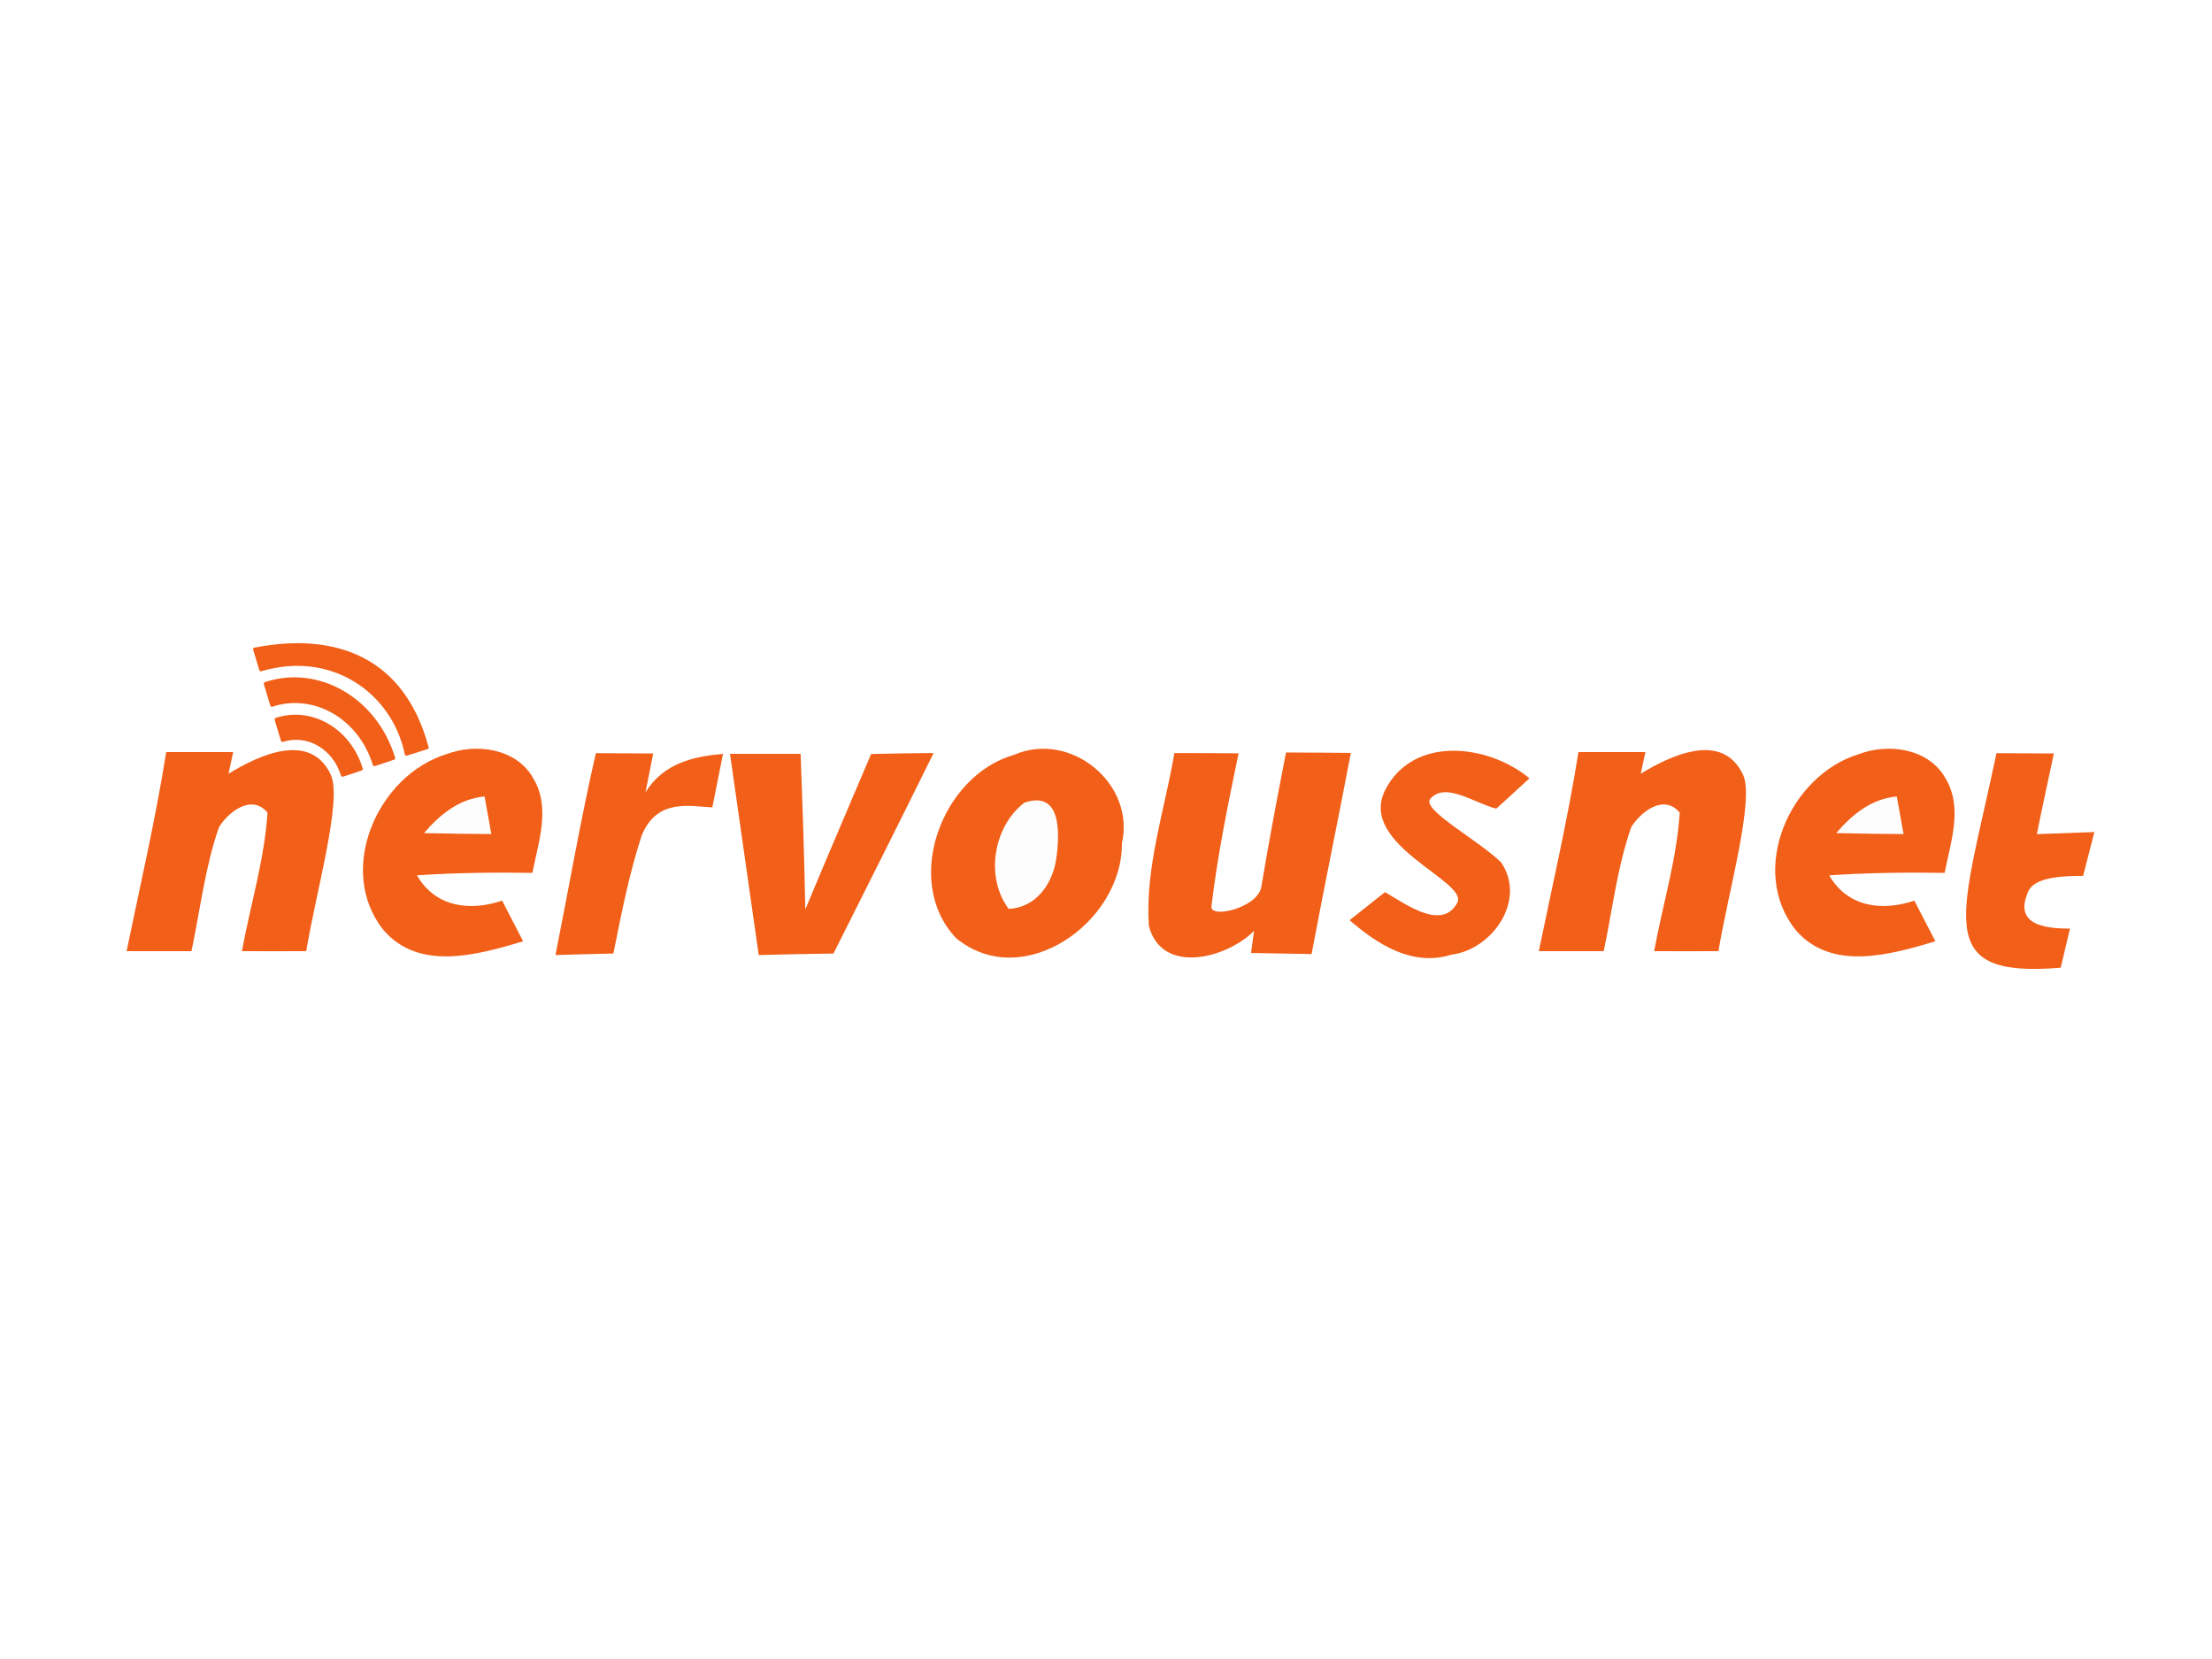
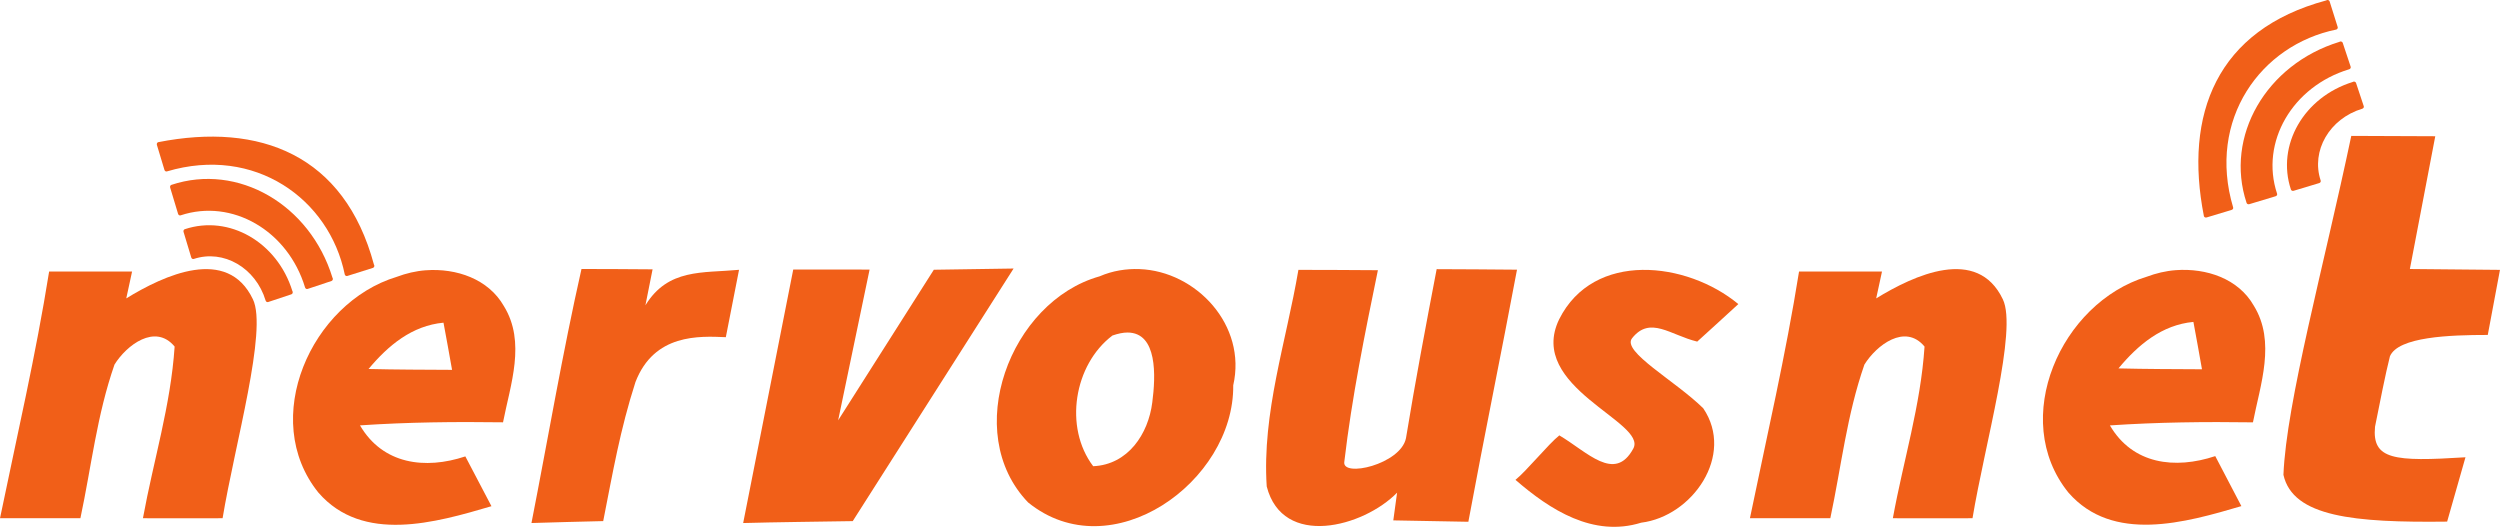
- <svg xmlns="http://www.w3.org/2000/svg" width="200" height="150" viewBox="0 0 160 120" version="1.1" id="svg2">
+ <svg xmlns="http://www.w3.org/2000/svg" width="182.417" height="38.442" viewBox="0 0 145.934 30.754" version="1.1" id="svg2">
  <defs id="defs24" />
-   <path d="m 12.024,54.4 4.842,0 c -0.112,0.496 -0.226,1.072 -0.339,1.567 C 18.727,54.617 22.43,52.89 23.92,56.02 c 0.865,1.783 -1.06,8.49 -1.77,12.78 -1.55,0.01 -3.1,0 -4.65,0 0.62,-3.4 1.62,-6.56 1.85,-10.02 -1.13,-1.37 -2.81,-0.08 -3.51,1.05 -1.03,2.96 -1.34,5.91 -1.99,8.97 -1.54,0 -3.153,0 -4.693,0 C 10.157,63.95 11.244,59.29 12.024,54.4 z" id="path6" style="fill:#f15f18" />
-   <path d="m 32.31,54.546 c 2.15,-0.81 5.04,-0.41 6.25,1.73 1.3,2.13 0.38,4.63 -0.05,6.86 -2.78,-0.04 -5.57,-0.01 -8.35,0.18 1.33,2.3 3.81,2.62 6.16,1.83 0.51,0.98 1.01,1.96 1.52,2.94 -3.26,0.97 -7.51,2.2 -10.1,-0.81 -3.46,-4.33 -0.44,-11.2 4.57,-12.73 z" id="path8" style="fill:#f15f18;fill-opacity:1" />
-   <path d="m 52.803,54.528 5.107,0.002 c 0.14,3.75 0.27,7.5 0.34,11.25 1.57,-3.76 3.17,-7.5 4.76,-11.24 1.5,-0.04 3.01,-0.06 4.52,-0.07 -2.39,4.85 -4.82,9.67 -7.24,14.5 -1.8,0.03 -3.61,0.06 -5.41,0.11 z" id="path10" style="fill:#f15f18" />
-   <path d="m 73.35,54.6 c 4.05,-1.77 8.79,2.06 7.8,6.4 0.06,5.67 -7.13,10.83 -11.98,6.87 -3.92,-4.1 -1.06,-11.79 4.18,-13.27 z" id="path12" style="fill:#f15f18" />
-   <path d="m 93.02,54.43 c 1.56,0.01 3.13,0.01 4.69,0.03 -0.92,4.85 -1.93,9.69 -2.84,14.55 -1.26,-0.03 -3.121,-0.05 -4.381,-0.08 L 90.71,67.33 c -1.97,1.99 -6.68,3.23 -7.61,-0.36 -0.28,-4.24 1.14,-8.36 1.85,-12.5 1.55,0 3.09,0.01 4.64,0.02 -0.76,3.66 -1.52,7.33 -1.96,11.05 -0.169,0.939 3.294,0.161 3.6,-1.36 0.54,-3.26 1.16,-6.5 1.79,-9.75 z" id="path14" style="fill:#f15f18" />
-   <path d="m 100.17,57.19 c 2.01,-4.02 7.46,-3.38 10.46,-0.89 -0.8,0.74 -1.6,1.46 -2.4,2.19 -1.57,-0.38 -3.7,-1.989 -4.79,-0.69 -0.576,0.805 3.5,2.97 5.14,4.58 1.86,2.74 -0.63,6.31 -3.62,6.68 -2.8,0.87 -5.32,-0.75 -7.34,-2.5 0.64,-0.51 1.92,-1.52 2.56,-2.03 1.63,0.96 4.148,2.775 5.23,0.77 0.842,-1.554 -7.16,-4.14 -5.24,-8.11 z" id="path16" style="fill:#f15f18" />
-   <path d="m 30.67,60.26 c 1.15,-1.35 2.54,-2.48 4.38,-2.65 0.17,0.91 0.33,1.81 0.49,2.72 -1.63,-0.01 -3.25,-0.03 -4.87,-0.07 z" id="path18" style="fill:#fdfdfd" />
-   <path d="m 74.1,58.06 c 2.67,-0.92 2.55,2.17 2.32,3.93 -0.23,1.86 -1.43,3.66 -3.46,3.75 -1.72,-2.28 -1.11,-5.97 1.14,-7.68 z" id="path20" style="fill:#fdfdfd" />
-   <path style="fill:#f15f18;fill-opacity:1" d="m 23.61,56.106 c -0.395,-1.165 -1.366,-1.839 -2.565,-1.467 -0.062,0.019 -0.096,0.031 -0.058,0.158 l 0.647,2.075 1.858,-0.571 c 0.194,-0.065 0.139,-0.124 0.117,-0.195 z" id="path3022" />
-   <path style="fill:#f15f18;fill-opacity:1" d="M 26.222,55.535 C 25.341,52.684 22.532,51.067 19.944,51.928 c -0.061,0.02 -0.094,0.091 -0.073,0.159 l 0.45,1.493 c 0.02,0.067 0.086,0.105 0.147,0.085 1.734,-0.576 3.616,0.513 4.194,2.43 0.02,0.067 0.086,0.105 0.147,0.085 l 1.351,-0.449 0.005,-0.002 c 0.062,-0.02 0.095,-0.092 0.074,-0.159 l -0.017,-0.036 z" id="path3024" />
-   <path style="fill:#f15f18;fill-opacity:1" d="m 28.581,54.792 -0.018,-0.036 c -1.312,-4.278 -5.521,-6.706 -9.401,-5.417 -0.061,0.02 -0.094,0.091 -0.073,0.16 l 0.463,1.535 c 0.021,0.068 0.087,0.106 0.147,0.085 3.005,-0.999 6.263,0.891 7.265,4.21 0.02,0.066 0.086,0.105 0.147,0.085 l 1.389,-0.462 0.006,-0.002 c 0.061,-0.021 0.095,-0.092 0.075,-0.159 z" id="path3026" />
-   <g style="fill:#f15f18;fill-opacity:1" id="g3028" transform="matrix(0.5535511,0.04798827,-0.04798827,0.5535511,20.00822,43.00248)">
- </g>
-   <g style="fill:#f15f18;fill-opacity:1" id="g3030" transform="matrix(0.5535511,0.04798827,-0.04798827,0.5535511,20.00822,43.00248)">
- </g>
-   <g style="fill:#f15f18;fill-opacity:1" id="g3032" transform="matrix(0.5535511,0.04798827,-0.04798827,0.5535511,20.00822,43.00248)">
- </g>
-   <g style="fill:#f15f18;fill-opacity:1" id="g3034" transform="matrix(0.5535511,0.04798827,-0.04798827,0.5535511,20.00822,43.00248)">
- </g>
-   <g style="fill:#f15f18;fill-opacity:1" id="g3036" transform="matrix(0.5535511,0.04798827,-0.04798827,0.5535511,20.00822,43.00248)">
- </g>
-   <g style="fill:#f15f18;fill-opacity:1" id="g3038" transform="matrix(0.5535511,0.04798827,-0.04798827,0.5535511,20.00822,43.00248)">
- </g>
-   <g style="fill:#f15f18;fill-opacity:1" id="g3040" transform="matrix(0.5535511,0.04798827,-0.04798827,0.5535511,20.00822,43.00248)">
- </g>
-   <g style="fill:#f15f18;fill-opacity:1" id="g3042" transform="matrix(0.5535511,0.04798827,-0.04798827,0.5535511,20.00822,43.00248)">
- </g>
-   <g style="fill:#f15f18;fill-opacity:1" id="g3044" transform="matrix(0.5535511,0.04798827,-0.04798827,0.5535511,20.00822,43.00248)">
- </g>
-   <g style="fill:#f15f18;fill-opacity:1" id="g3046" transform="matrix(0.5535511,0.04798827,-0.04798827,0.5535511,20.00822,43.00248)">
- </g>
-   <g style="fill:#f15f18;fill-opacity:1" id="g3048" transform="matrix(0.5535511,0.04798827,-0.04798827,0.5535511,20.00822,43.00248)">
- </g>
-   <g style="fill:#f15f18;fill-opacity:1" id="g3050" transform="matrix(0.5535511,0.04798827,-0.04798827,0.5535511,20.00822,43.00248)">
- </g>
-   <g style="fill:#f15f18;fill-opacity:1" id="g3052" transform="matrix(0.5535511,0.04798827,-0.04798827,0.5535511,20.00822,43.00248)">
- </g>
-   <g style="fill:#f15f18;fill-opacity:1" id="g3054" transform="matrix(0.5535511,0.04798827,-0.04798827,0.5535511,20.00822,43.00248)">
- </g>
-   <g style="fill:#f15f18;fill-opacity:1" id="g3056" transform="matrix(0.5535511,0.04798827,-0.04798827,0.5535511,20.00822,43.00248)">
- </g>
-   <path style="fill:#f15f18;fill-opacity:1" d="m 31.002,54.026 -0.018,-0.036 c -1.725,-6.408 -6.653,-8.312 -12.596,-7.142 -0.061,0.02 -0.094,0.091 -0.073,0.16 l 0.441,1.46 c 0.021,0.068 0.087,0.106 0.147,0.085 5.127,-1.523 9.479,1.61 10.379,6.018 0.02,0.066 0.086,0.105 0.147,0.085 l 1.493,-0.47 0.006,-0.002 c 0.061,-0.021 0.095,-0.092 0.075,-0.159 z" id="path3026-6" />
-   <path d="m 114.174,54.4 4.842,0 c -0.112,0.496 -0.226,1.072 -0.339,1.567 2.2,-1.35 5.903,-3.077 7.393,0.053 0.865,1.783 -1.06,8.49 -1.77,12.78 -1.55,0.01 -3.1,0 -4.65,0 0.62,-3.4 1.62,-6.56 1.85,-10.02 -1.13,-1.37 -2.81,-0.08 -3.51,1.05 -1.03,2.96 -1.34,5.91 -1.99,8.97 -1.54,0 -3.153,0 -4.693,0 1,-4.85 2.087,-9.51 2.867,-14.4 z" id="path6-8" style="fill:#f15f18" />
-   <path d="m 134.46,54.546 c 2.15,-0.81 5.04,-0.41 6.25,1.73 1.3,2.13 0.38,4.63 -0.05,6.86 -2.78,-0.04 -5.57,-0.01 -8.35,0.18 1.33,2.3 3.81,2.62 6.16,1.83 0.51,0.98 1.01,1.96 1.52,2.94 -3.26,0.97 -7.51,2.2 -10.1,-0.81 -3.46,-4.33 -0.44,-11.2 4.57,-12.73 z" id="path8-1" style="fill:#f15f18;fill-opacity:1" />
-   <path style="fill:#fdfdfd" d="m 132.82,60.26 c 1.15,-1.35 2.54,-2.48 4.38,-2.65 0.17,0.91 0.33,1.81 0.49,2.72 -1.63,-0.01 -3.25,-0.03 -4.87,-0.07 z" id="path18-2" />
-   <path style="fill:#f15f18;fill-opacity:1" d="m 125.76,56.106 c -0.395,-1.165 -1.366,-1.839 -2.565,-1.467 -0.062,0.019 -0.096,0.031 -0.058,0.158 l 0.647,2.075 1.858,-0.571 c 0.194,-0.065 0.139,-0.124 0.117,-0.195 z" id="path3022-1" />
-   <path d="m 43.1,54.48 c 1.25,0 2.91,0.01 4.15,0.02 -0.139,0.7 -0.412,2.068 -0.56,2.81 1.321,-2.127 3.476,-2.587 5.606,-2.782 C 52.105,55.488 51.613,57.961 51.526,58.4 49.976,58.335 47.49,57.69 46.4,60.48 45.5,63.24 44.938,66.13 44.368,68.97 42.808,69 41.73,69.04 40.18,69.08 c 0.97,-4.87 1.81,-9.76 2.92,-14.6 z" id="path4070" style="fill:#f15f18" />
-   <path d="m 144.41,54.48 c 1.25,0 2.91,0.01 4.15,0.02 -0.139,0.7 -0.975,4.506 -1.227,5.835 l 4.158,-0.15 -0.812,3.168 c -2.228,1e-6 -3.772,0.263 -4.059,1.35 -0.926,2.388 1.767,2.454 3.107,2.465 l -0.67,2.828 c -9.424,0.787 -7.156,-3.577 -4.646,-15.517 z" id="path4070-9" style="fill:#f15f18" />
+   <g style="fill:#f15f18;fill-opacity:1" id="g3028" transform="matrix(0.5535511,0.04798827,-0.04798827,0.5535511,159.2918,14.65574)" />
+   <g style="fill:#f15f18;fill-opacity:1" id="g3030" transform="matrix(0.5535511,0.04798827,-0.04798827,0.5535511,159.2918,14.65574)" />
+   <g style="fill:#f15f18;fill-opacity:1" id="g3032" transform="matrix(0.5535511,0.04798827,-0.04798827,0.5535511,159.2918,14.65574)" />
+   <g style="fill:#f15f18;fill-opacity:1" id="g3034" transform="matrix(0.5535511,0.04798827,-0.04798827,0.5535511,159.2918,14.65574)" />
+   <g style="fill:#f15f18;fill-opacity:1" id="g3036" transform="matrix(0.5535511,0.04798827,-0.04798827,0.5535511,159.2918,14.65574)" />
+   <g style="fill:#f15f18;fill-opacity:1" id="g3038" transform="matrix(0.5535511,0.04798827,-0.04798827,0.5535511,159.2918,14.65574)" />
+   <g style="fill:#f15f18;fill-opacity:1" id="g3040" transform="matrix(0.5535511,0.04798827,-0.04798827,0.5535511,159.2918,14.65574)" />
+   <g style="fill:#f15f18;fill-opacity:1" id="g3042" transform="matrix(0.5535511,0.04798827,-0.04798827,0.5535511,159.2918,14.65574)" />
+   <g style="fill:#f15f18;fill-opacity:1" id="g3044" transform="matrix(0.5535511,0.04798827,-0.04798827,0.5535511,159.2918,14.65574)" />
+   <g style="fill:#f15f18;fill-opacity:1" id="g3046" transform="matrix(0.5535511,0.04798827,-0.04798827,0.5535511,159.2918,14.65574)" />
+   <g style="fill:#f15f18;fill-opacity:1" id="g3048" transform="matrix(0.5535511,0.04798827,-0.04798827,0.5535511,159.2918,14.65574)" />
+   <g style="fill:#f15f18;fill-opacity:1" id="g3050" transform="matrix(0.5535511,0.04798827,-0.04798827,0.5535511,159.2918,14.65574)" />
+   <g style="fill:#f15f18;fill-opacity:1" id="g3052" transform="matrix(0.5535511,0.04798827,-0.04798827,0.5535511,159.2918,14.65574)" />
+   <g style="fill:#f15f18;fill-opacity:1" id="g3054" transform="matrix(0.5535511,0.04798827,-0.04798827,0.5535511,159.2918,14.65574)" />
+   <g style="fill:#f15f18;fill-opacity:1" id="g3056" transform="matrix(0.5535511,0.04798827,-0.04798827,0.5535511,159.2918,14.65574)" />
+   <path d="m 2.867,15.851 4.842,0 c -0.112,0.496 -0.226,1.072 -0.339,1.567 2.2,-1.35 5.903,-3.077 7.393,0.053 0.865,1.783 -1.06,8.49 -1.77,12.78 -1.55,0.01 -3.1,0 -4.65,0 0.62,-3.4 1.62,-6.56 1.85,-10.02 -1.13,-1.37 -2.81,-0.08 -3.51,1.05 -1.03,2.96 -1.34,5.91 -1.99,8.97 -1.54,0 -3.153,0 -4.693,0 1,-4.85 2.087,-9.51 2.867,-14.4 z" id="path6" style="fill:#f15f18;display:inline" />
+   <path style="fill:#f15f18;fill-opacity:1;display:inline" d="m 24.863,15.776 c -0.592,0.043 -1.163,0.182 -1.7,0.383 -5.01,1.514 -8.035,8.314 -4.575,12.599 2.59,2.979 6.84,1.751 10.1,0.791 -0.51,-0.97 -1.015,-1.938 -1.525,-2.907 -2.35,0.782 -4.82,0.465 -6.15,-1.811 2.78,-0.188 5.57,-0.218 8.35,-0.179 0.43,-2.207 1.35,-4.676 0.05,-6.784 -0.907,-1.588 -2.773,-2.219 -4.55,-2.091 z m 1.025,3.06 c 0.17,0.928 0.34,1.826 0.5,2.754 -1.63,-0.01 -3.255,-0.01 -4.875,-0.051 1.15,-1.377 2.535,-2.53 4.375,-2.703 z" id="path8" />
+   <path d="m 46.304,15.734 4.457,0.002 -1.836,8.801 5.586,-8.791 4.656,-0.071 -9.39,14.745 c -1.8,0.03 -4.596,0.061 -6.396,0.112 z" id="path10" style="fill:#f15f18;display:inline" />
+   <path style="fill:#f15f18;display:inline" d="m 66.513,15.708 c -0.766,-0.028 -1.566,0.093 -2.325,0.423 -5.24,1.471 -8.095,9.121 -4.175,13.197 4.85,3.937 12.035,-1.198 11.975,-6.835 0.804,-3.506 -2.158,-6.663 -5.475,-6.785 z m -0.7,3.703 c 1.763,-8e-4 1.651,2.545 1.45,4.076 -0.23,1.849 -1.42,3.639 -3.45,3.728 -1.72,-2.267 -1.125,-5.93 1.125,-7.63 0.334,-0.114 0.623,-0.174 0.875,-0.174 z" id="path12" />
+   <path d="m 83.863,15.712 c 1.56,0.01 3.13,0.01 4.69,0.03 -0.92,4.905 -1.93,9.8 -2.84,14.716 -1.26,-0.03 -3.121,-0.051 -4.381,-0.081 l 0.221,-1.618 c -1.97,2.013 -6.68,3.267 -7.61,-0.364 -0.28,-4.288 1.14,-8.455 1.85,-12.642 1.55,0 3.09,0.01 4.64,0.02 -0.76,3.702 -1.52,7.414 -1.96,11.176 -0.169,0.95 3.294,0.162 3.6,-1.375 0.54,-3.297 1.16,-6.574 1.79,-9.861 z" id="path14" style="fill:#f15f18;display:inline" />
+   <path d="m 91.013,18.641 c 2.01,-4.02 7.46,-3.38 10.46,-0.89 -0.8,0.74 -1.6,1.46 -2.4,2.19 -1.57,-0.38 -2.751,-1.524 -3.804,-0.195 -0.615,0.776 2.514,2.475 4.154,4.085 1.86,2.74 -0.63,6.31 -3.62,6.68 -2.8,0.87 -5.32,-0.75 -7.34,-2.5 0.64,-0.51 1.92,-2.086 2.56,-2.596 1.63,0.96 3.236,2.775 4.319,0.77 0.842,-1.554 -6.249,-3.574 -4.329,-7.544 z" id="path16" style="fill:#f15f18;display:inline" />
+   <path style="fill:#f15f18;fill-opacity:1;display:inline" d="m 14.453,17.557 c -0.395,-1.165 -1.366,-1.839 -2.565,-1.467 -0.062,0.019 -0.096,0.031 -0.058,0.158 l 0.647,2.075 1.858,-0.571 c 0.194,-0.065 0.139,-0.124 0.117,-0.195 z" id="path3022" />
+   <path style="fill:#f15f18;fill-opacity:1;display:inline" d="m 17.065,16.986 c -0.881,-2.85 -3.689,-4.467 -6.278,-3.607 -0.061,0.02 -0.094,0.091 -0.073,0.159 l 0.45,1.493 c 0.02,0.067 0.086,0.105 0.147,0.085 1.734,-0.576 3.616,0.513 4.194,2.43 0.02,0.067 0.086,0.105 0.147,0.085 l 1.351,-0.449 0.005,-0.002 c 0.062,-0.021 0.095,-0.092 0.074,-0.159 l -0.017,-0.036 z" id="path3024" />
+   <path style="fill:#f15f18;fill-opacity:1;display:inline" d="m 19.424,16.244 -0.018,-0.036 c -1.312,-4.278 -5.521,-6.706 -9.401,-5.417 -0.061,0.02 -0.094,0.091 -0.073,0.16 l 0.463,1.535 c 0.021,0.068 0.086,0.106 0.147,0.085 3.005,-0.999 6.263,0.891 7.265,4.21 0.02,0.066 0.086,0.105 0.147,0.086 l 1.389,-0.462 0.006,-0.002 c 0.061,-0.021 0.095,-0.092 0.075,-0.159 z" id="path3026" />
+   <path style="fill:#f15f18;fill-opacity:1;display:inline" d="m 21.845,15.478 -0.018,-0.036 C 20.102,9.034 15.174,7.13 9.231,8.3 c -0.061,0.02 -0.094,0.091 -0.073,0.16 l 0.441,1.46 c 0.021,0.068 0.086,0.105 0.147,0.085 5.127,-1.523 9.479,1.61 10.379,6.018 0.02,0.066 0.086,0.105 0.147,0.086 l 1.493,-0.47 0.006,-0.002 c 0.061,-0.021 0.095,-0.092 0.075,-0.159 z" id="path3026-6" />
+   <path d="m 105.017,15.851 4.842,0 c -0.112,0.496 -0.226,1.072 -0.339,1.567 2.2,-1.35 5.903,-3.077 7.393,0.053 0.865,1.783 -1.06,8.49 -1.77,12.78 -1.55,0.01 -3.1,0 -4.65,0 0.62,-3.4 1.62,-6.56 1.85,-10.02 -1.13,-1.37 -2.81,-0.08 -3.51,1.05 -1.03,2.96 -1.34,5.91 -1.99,8.97 -1.54,0 -3.153,0 -4.693,0 1,-4.85 2.087,-9.51 2.867,-14.4 z" id="path6-8" style="fill:#f15f18;display:inline" />
+   <path style="fill:#f15f18;fill-opacity:1;display:inline" d="m 127.013,15.77 c -0.592,0.043 -1.163,0.184 -1.7,0.384 -5.01,1.515 -8.035,8.31 -4.575,12.596 2.59,2.98 6.84,1.754 10.1,0.794 -0.51,-0.97 -1.015,-1.948 -1.525,-2.919 -2.35,0.782 -4.82,0.485 -6.15,-1.792 2.78,-0.188 5.57,-0.219 8.35,-0.179 0.43,-2.208 1.35,-4.702 0.05,-6.81 -0.907,-1.589 -2.773,-2.201 -4.55,-2.074 z m 1.025,3.021 c 0.17,0.932 0.34,1.833 0.5,2.765 -1.63,-0.01 -3.255,-0.01 -4.875,-0.051 1.15,-1.383 2.535,-2.54 4.375,-2.714 z" id="path8-1" />
+   <path style="fill:#f15f18;fill-opacity:1;display:inline" d="m 116.603,17.557 c -0.395,-1.165 -1.366,-1.839 -2.565,-1.467 -0.062,0.019 -0.096,0.031 -0.058,0.158 l 0.647,2.075 1.858,-0.571 c 0.194,-0.065 0.139,-0.124 0.117,-0.195 z" id="path3022-1" />
+   <path d="m 33.943,15.702 c 1.25,0 2.91,0.01 4.15,0.02 -0.139,0.711 -0.27,1.346 -0.418,2.1 1.321,-2.16 3.335,-1.873 5.465,-2.072 -0.191,0.975 -0.684,3.487 -0.771,3.933 -1.55,-0.066 -4.186,-0.213 -5.276,2.621 -0.9,2.803 -1.312,5.231 -1.882,8.115 -1.56,0.03 -2.638,0.071 -4.188,0.112 0.97,-4.946 1.81,-9.913 2.92,-14.829 z" id="path4070" style="fill:#f15f18;display:inline" />
+   <path d="m 137.253,7.933 4.903,0.02 c -0.139,0.7 -1.23,6.42 -1.482,7.75 l 5.259,0.05 -0.712,3.799 c -2.228,0 -5.224,0.107 -5.711,1.245 -0.257,1.003 -0.607,2.796 -0.871,4.115 -0.179,1.918 1.098,2.047 5.28,1.781 l -1.07,3.756 c -5.426,0.067 -9.005,-0.274 -9.556,-2.73 0.167,-4.214 2.371,-12.228 3.96,-19.785 z" id="path4070-9" style="fill:#f15f18;display:inline" />
+   <path id="path3076" d="m 137.337,4.786 c -2.85,0.881 -4.467,3.689 -3.607,6.278 0.02,0.061 0.091,0.094 0.159,0.073 l 1.493,-0.45 c 0.067,-0.02 0.105,-0.086 0.085,-0.147 -0.576,-1.734 0.513,-3.616 2.43,-4.194 0.067,-0.02 0.105,-0.086 0.085,-0.147 l -0.449,-1.351 -0.002,-0.005 c -0.021,-0.062 -0.092,-0.095 -0.159,-0.074 l -0.036,0.017 z" style="fill:#f15f18;fill-opacity:1;display:inline" />
+   <path id="path3078" d="m 136.595,2.426 -0.036,0.018 c -4.278,1.312 -6.706,5.521 -5.417,9.401 0.02,0.061 0.091,0.094 0.16,0.073 l 1.535,-0.463 c 0.068,-0.021 0.106,-0.086 0.085,-0.147 -0.999,-3.005 0.891,-6.263 4.21,-7.265 0.066,-0.02 0.105,-0.086 0.086,-0.147 l -0.462,-1.389 -0.002,-0.006 c -0.021,-0.061 -0.092,-0.095 -0.159,-0.075 z" style="fill:#f15f18;fill-opacity:1;display:inline" />
+   <path id="path3080" d="m 135.829,0.006 -0.036,0.018 c -6.408,1.725 -8.312,6.653 -7.142,12.596 0.02,0.061 0.091,0.094 0.16,0.073 l 1.46,-0.441 c 0.068,-0.021 0.106,-0.086 0.085,-0.147 -1.523,-5.127 1.61,-9.479 6.018,-10.379 0.066,-0.02 0.105,-0.086 0.086,-0.147 l -0.47,-1.493 -0.002,-0.006 c -0.021,-0.061 -0.092,-0.095 -0.159,-0.075 z" style="fill:#f15f18;fill-opacity:1;display:inline" />
</svg>
